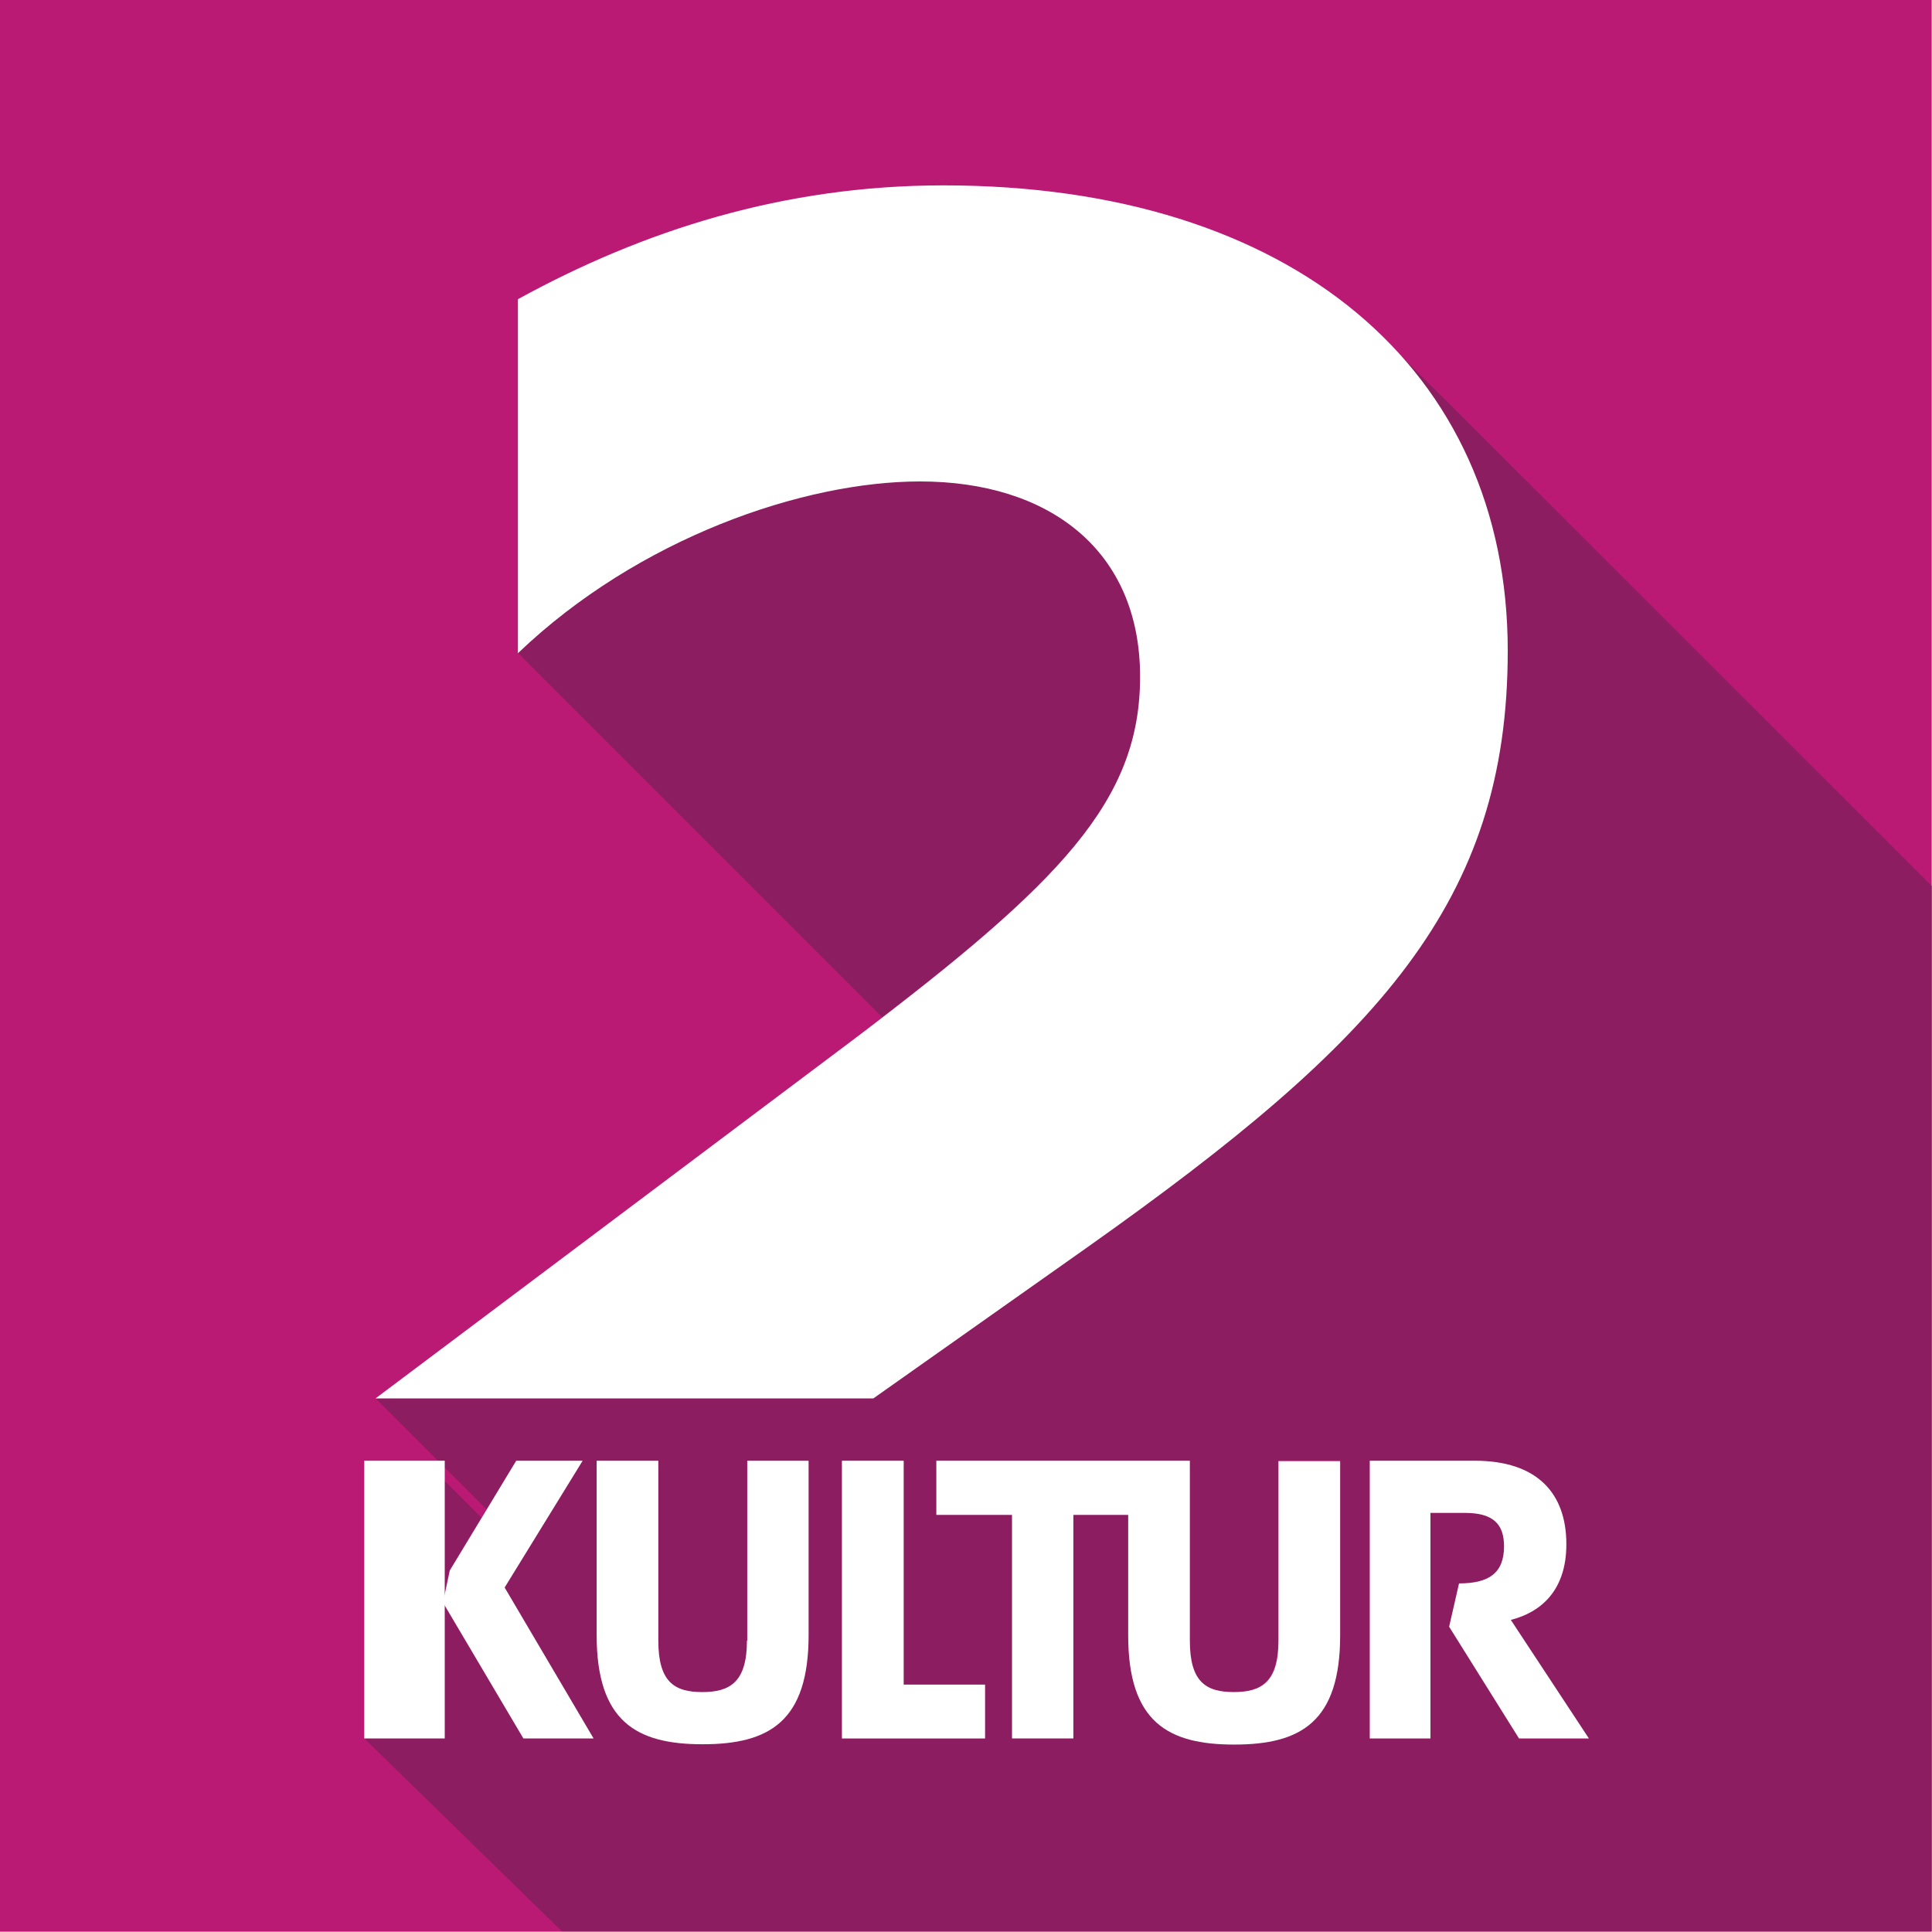
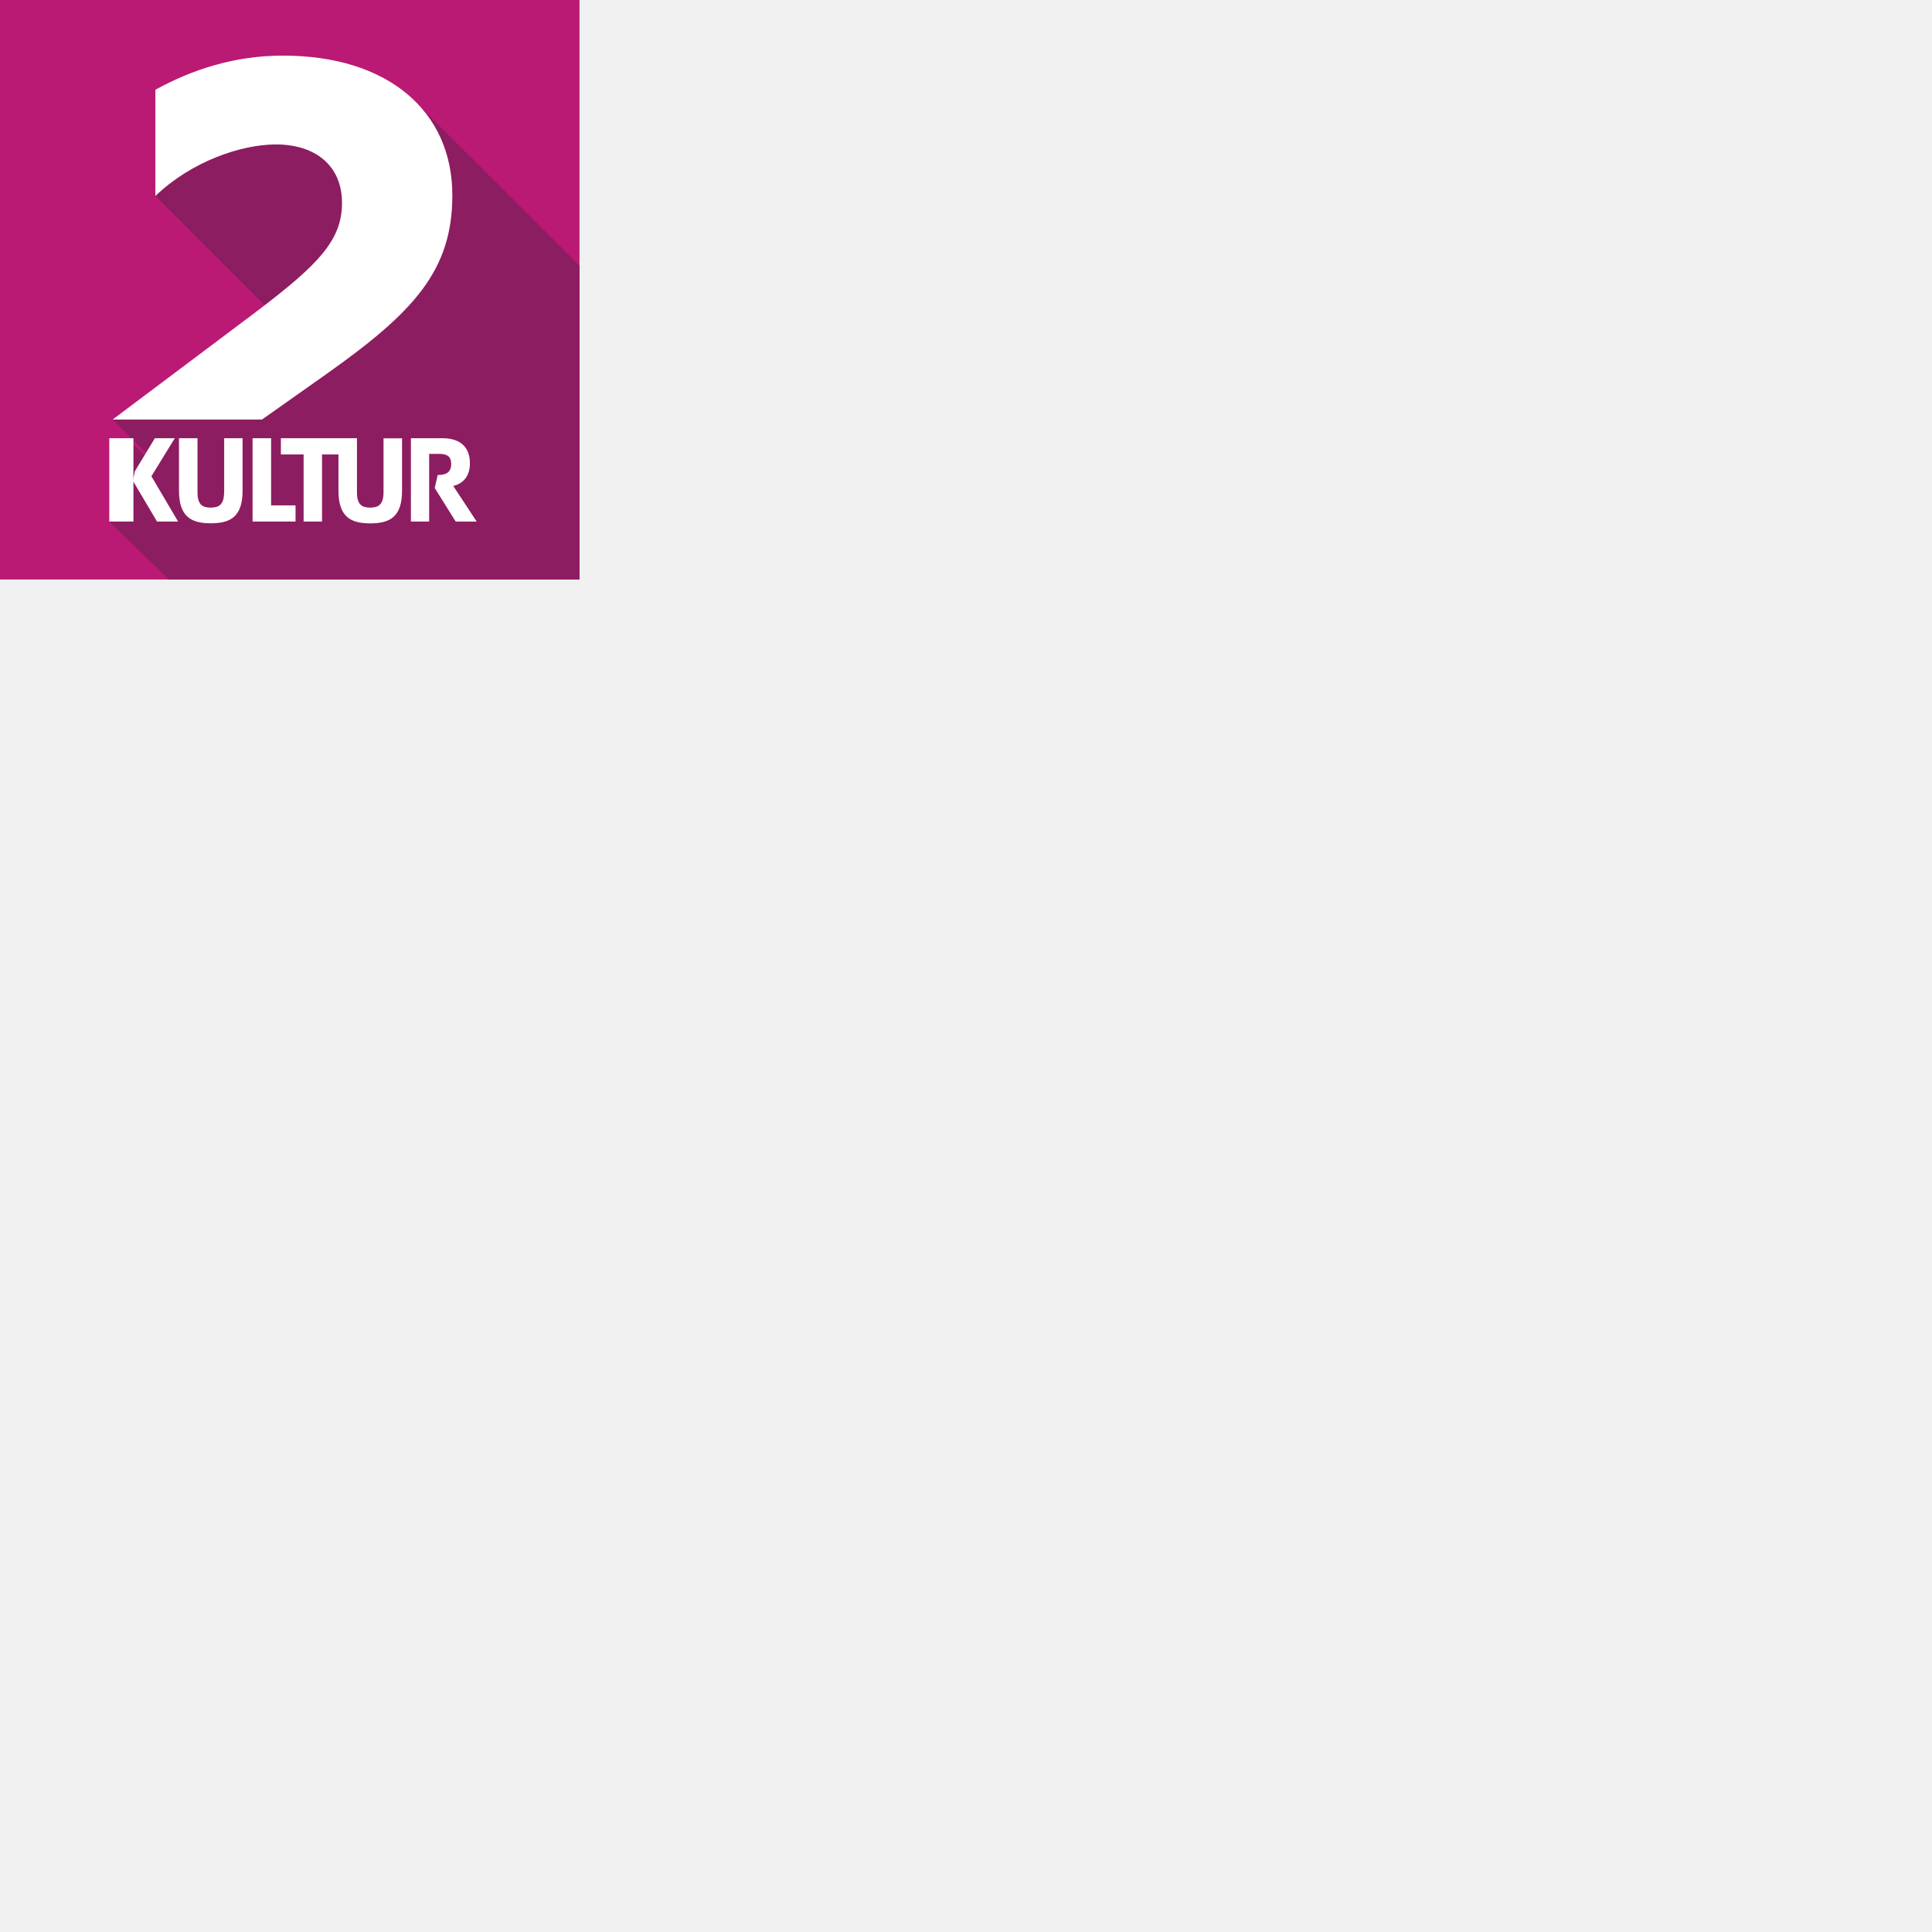
- <svg xmlns="http://www.w3.org/2000/svg" width="24px" height="24px" viewBox="0 0 24 24" version="1.1">
+ <svg xmlns="http://www.w3.org/2000/svg" width="80px" height="80px" viewBox="0 0 80 80" version="1.1">
  <defs />
  <g id="Atoms/Logos/RadioSRF2_Square" stroke="none" stroke-width="1" fill="none" fill-rule="evenodd">
    <g id="Logo" fill-rule="nonzero">
      <rect id="BG" fill="#BA1A73" x="0" y="0" width="23.996" height="23.996" />
      <g id="Shadow" transform="translate(4.486772, 4.402116)" fill="#8C1D60">
        <path d="M12.906,0.008 C13.769,0.969 14.239,2.222 14.239,3.683 C14.239,6.798 12.643,8.516 9.037,11.077 L6.358,12.969 L0.178,12.969 L1.558,14.349 L1.926,13.744 L2.751,13.744 L1.782,15.319 L2.883,17.194 L2.015,17.194 L1.012,15.501 L1.096,15.107 L1.494,14.451 L0.783,13.74 L0.783,17.189 L0.034,17.189 L2.493,19.589 L19.509,19.589 L19.509,6.603 C16.144,3.238 13.168,0.262 12.906,0.008 Z M5.558,15.907 C5.558,16.982 5.071,17.266 4.241,17.266 C3.416,17.266 2.925,16.982 2.925,15.907 L2.925,13.744 L3.691,13.744 L3.691,15.979 C3.691,16.491 3.89,16.618 4.237,16.618 C4.584,16.618 4.792,16.491 4.792,15.979 L4.792,13.744 L5.553,13.744 L5.553,15.907 L5.558,15.907 Z M7.75,17.194 L5.972,17.194 L5.972,13.744 L6.739,13.744 L6.739,16.525 L7.754,16.525 L7.754,17.194 L7.75,17.194 Z M12.161,15.907 C12.161,16.982 11.674,17.266 10.844,17.266 C10.019,17.266 9.528,16.982 9.528,15.907 L9.528,14.413 L8.847,14.413 L8.847,17.189 L8.085,17.189 L8.085,14.413 L7.141,14.413 L7.141,13.74 L10.29,13.74 L10.29,15.975 C10.29,16.487 10.489,16.614 10.836,16.614 C11.183,16.614 11.39,16.487 11.39,15.975 L11.39,13.74 L12.157,13.74 L12.157,15.907 L12.161,15.907 Z M14.383,17.194 L13.515,15.805 L13.638,15.268 C14.006,15.268 14.197,15.145 14.197,14.806 C14.197,14.535 14.07,14.392 13.714,14.392 L13.283,14.392 L13.283,17.198 L12.529,17.198 L12.529,13.748 L13.833,13.748 C14.612,13.748 14.971,14.154 14.971,14.785 C14.971,15.369 14.641,15.632 14.281,15.725 L15.251,17.202 L14.383,17.202 L14.383,17.194 Z" id="Shape" />
        <path d="M9.676,4 C9.676,2.43 8.542,1.575 6.942,1.575 C5.498,1.575 3.446,2.273 1.947,3.708 L6.472,8.233 C8.77,6.472 9.676,5.481 9.676,4 Z" id="Shape" />
      </g>
      <g id="2-Kultur" transform="translate(4.486772, 2.285714)" fill="#FFFFFF">
        <rect id="Rectangle-path" x="0.038" y="15.86" width="1" height="3.45" />
        <polygon id="Shape" points="2.751 15.86 1.926 15.86 1.101 17.223 1.016 17.621 2.015 19.31 2.887 19.31 1.782 17.435" />
        <path d="M4.792,18.095 C4.792,18.607 4.584,18.734 4.237,18.734 C3.89,18.734 3.691,18.607 3.691,18.095 L3.691,15.86 L2.925,15.86 L2.925,18.023 C2.925,19.098 3.416,19.382 4.241,19.382 C5.071,19.382 5.558,19.098 5.558,18.023 L5.558,15.86 L4.796,15.86 L4.796,18.095 L4.792,18.095 Z" id="Shape" />
        <polygon id="Shape" points="6.739 15.86 5.972 15.86 5.972 19.31 7.75 19.31 7.75 18.641 6.739 18.641" />
        <path d="M11.395,18.095 C11.395,18.607 11.187,18.734 10.84,18.734 C10.493,18.734 10.294,18.607 10.294,18.095 L10.294,15.86 L7.145,15.86 L7.145,16.533 L8.085,16.533 L8.085,19.31 L8.847,19.31 L8.847,16.533 L9.528,16.533 L9.528,18.028 C9.528,19.103 10.019,19.386 10.844,19.386 C11.674,19.386 12.161,19.103 12.161,18.028 L12.161,15.865 L11.395,15.865 L11.395,18.095 Z" id="Shape" />
        <path d="M14.281,17.837 C14.646,17.744 14.971,17.481 14.971,16.897 C14.971,16.267 14.612,15.86 13.833,15.86 L12.529,15.86 L12.529,19.31 L13.283,19.31 L13.283,16.508 L13.714,16.508 C14.066,16.508 14.197,16.652 14.197,16.923 C14.197,17.261 14.002,17.384 13.638,17.384 L13.515,17.922 L14.383,19.31 L15.251,19.31 L14.281,17.837 Z" id="Shape" />
        <path d="M7.234,0.017 C5.249,0.017 3.505,0.576 1.947,1.431 L1.947,5.829 C3.446,4.394 5.498,3.695 6.942,3.695 C8.542,3.695 9.676,4.546 9.676,6.121 C9.676,7.666 8.686,8.677 6.159,10.595 L0.178,15.086 L6.362,15.086 L9.041,13.194 C12.648,10.637 14.243,8.919 14.243,5.799 C14.243,2.307 11.568,0.017 7.234,0.017 Z" id="Shape" />
      </g>
    </g>
  </g>
</svg>
